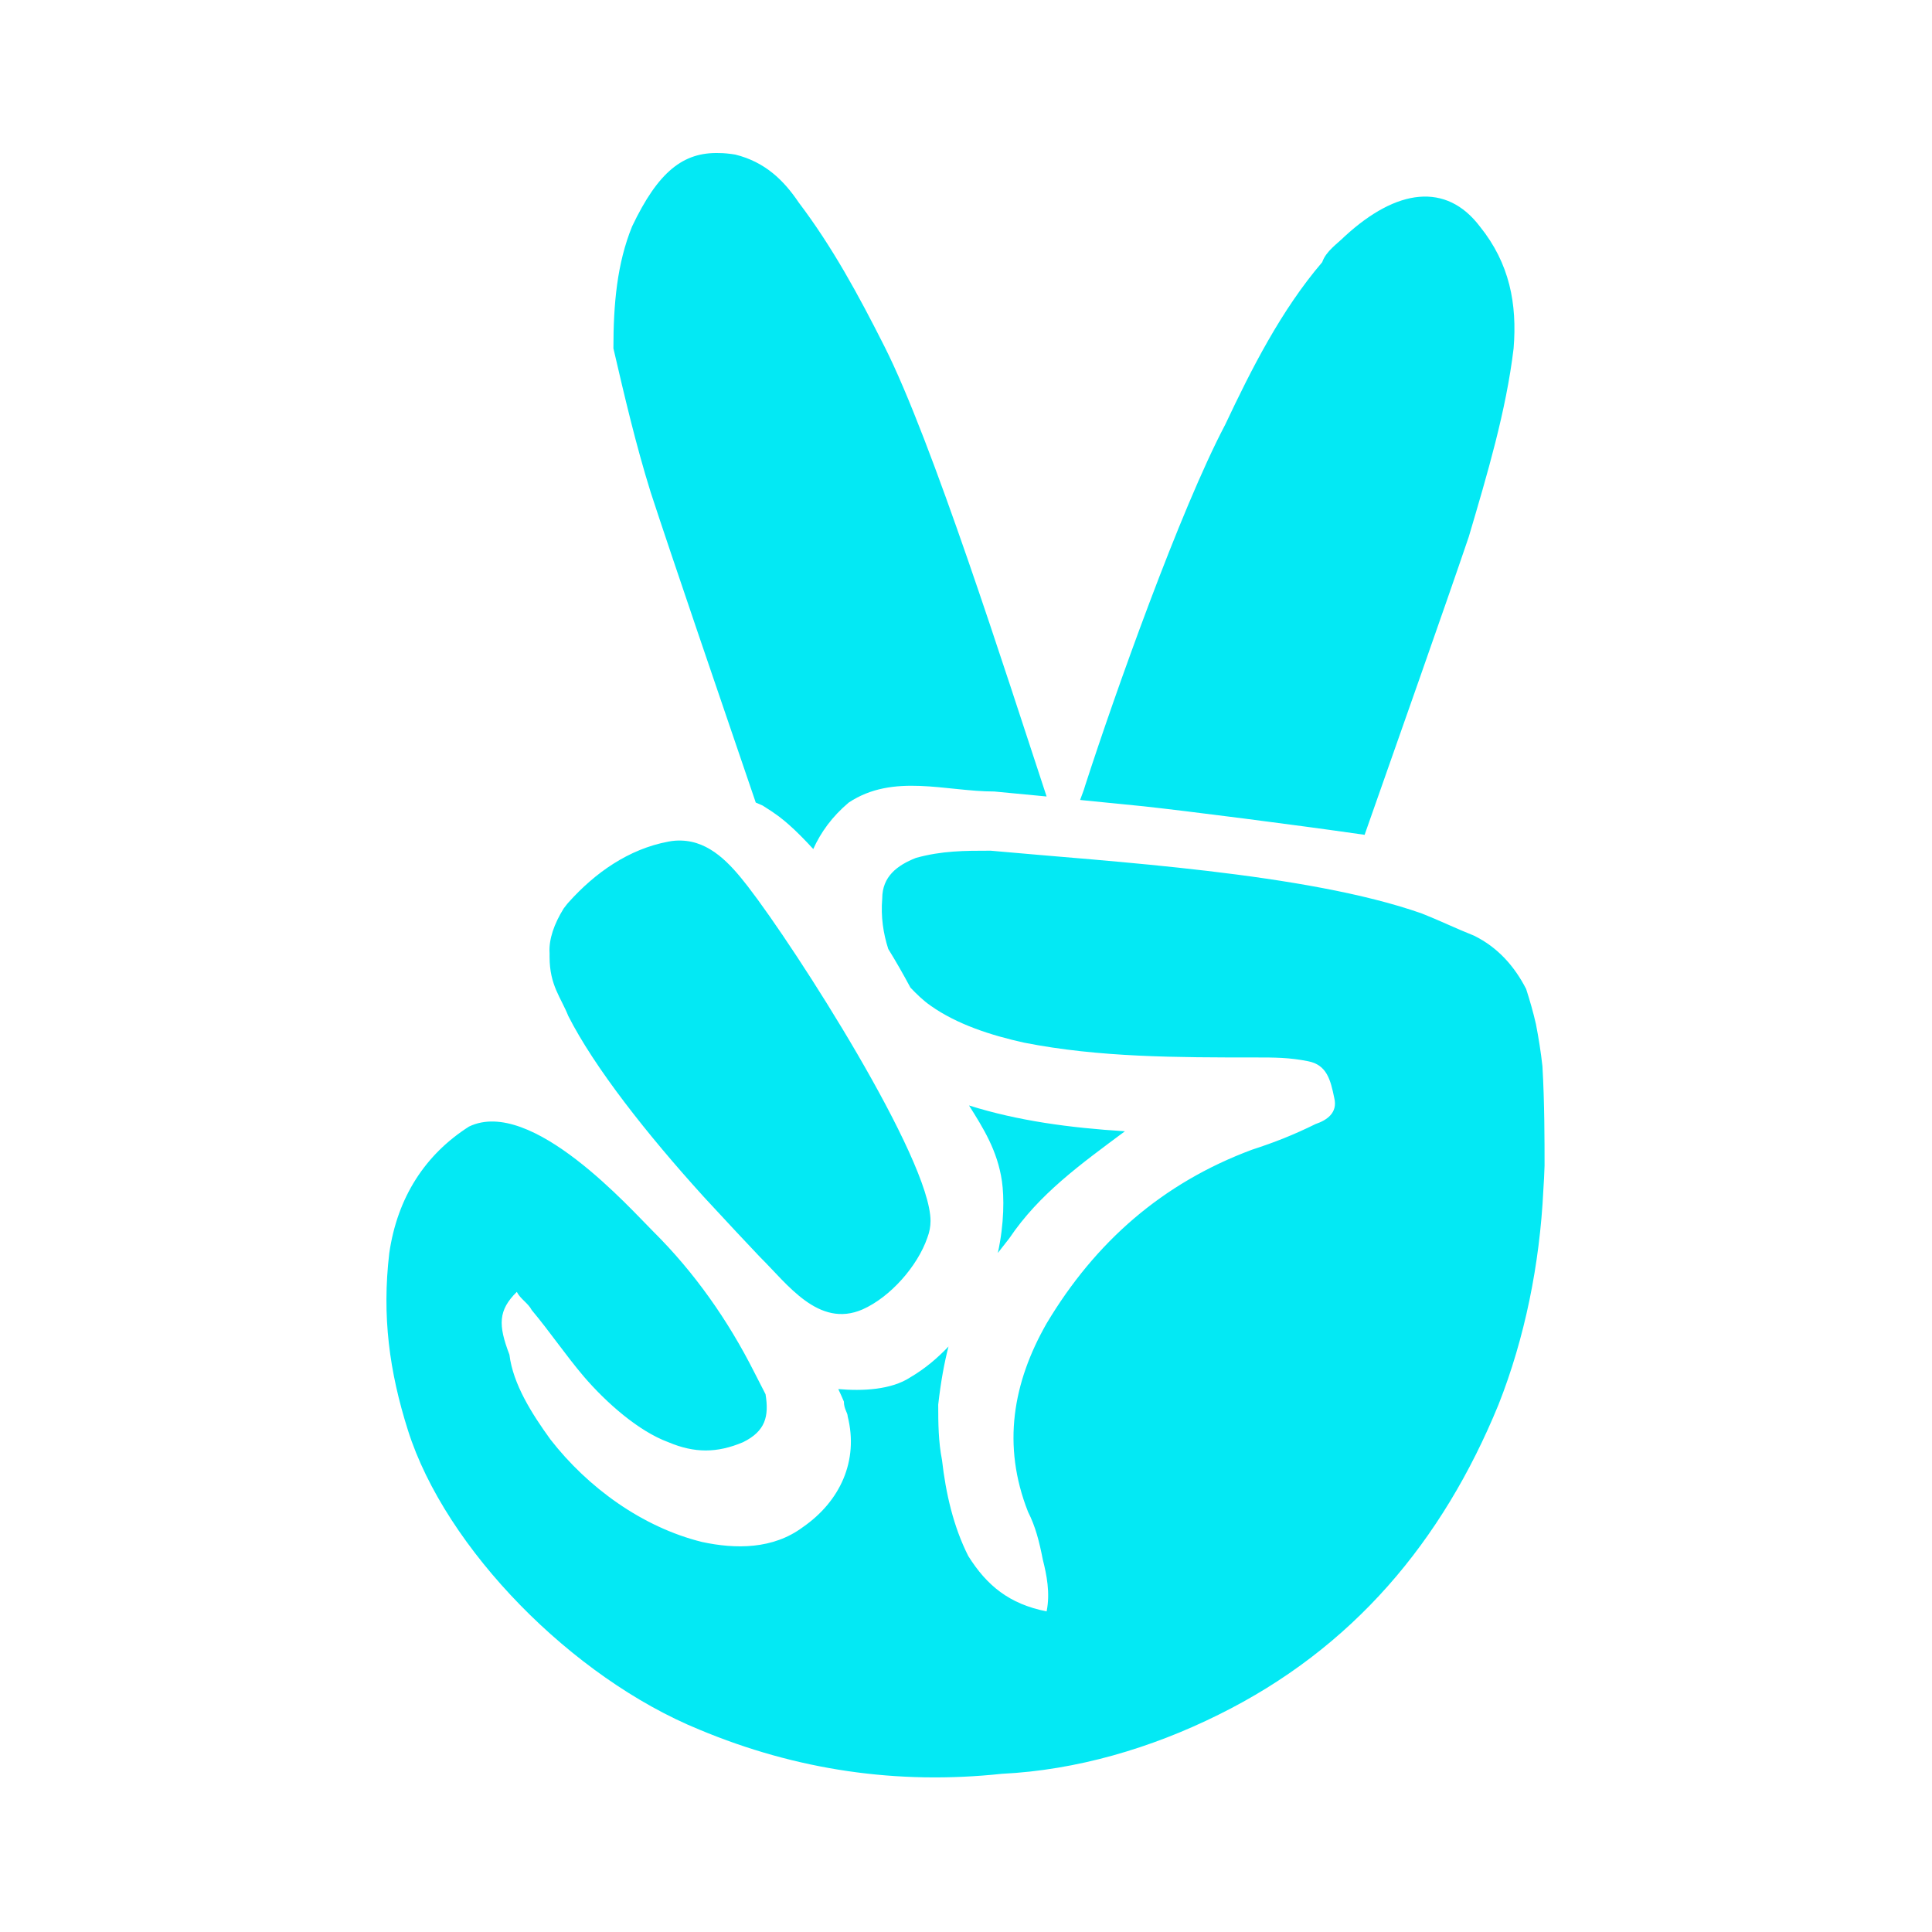
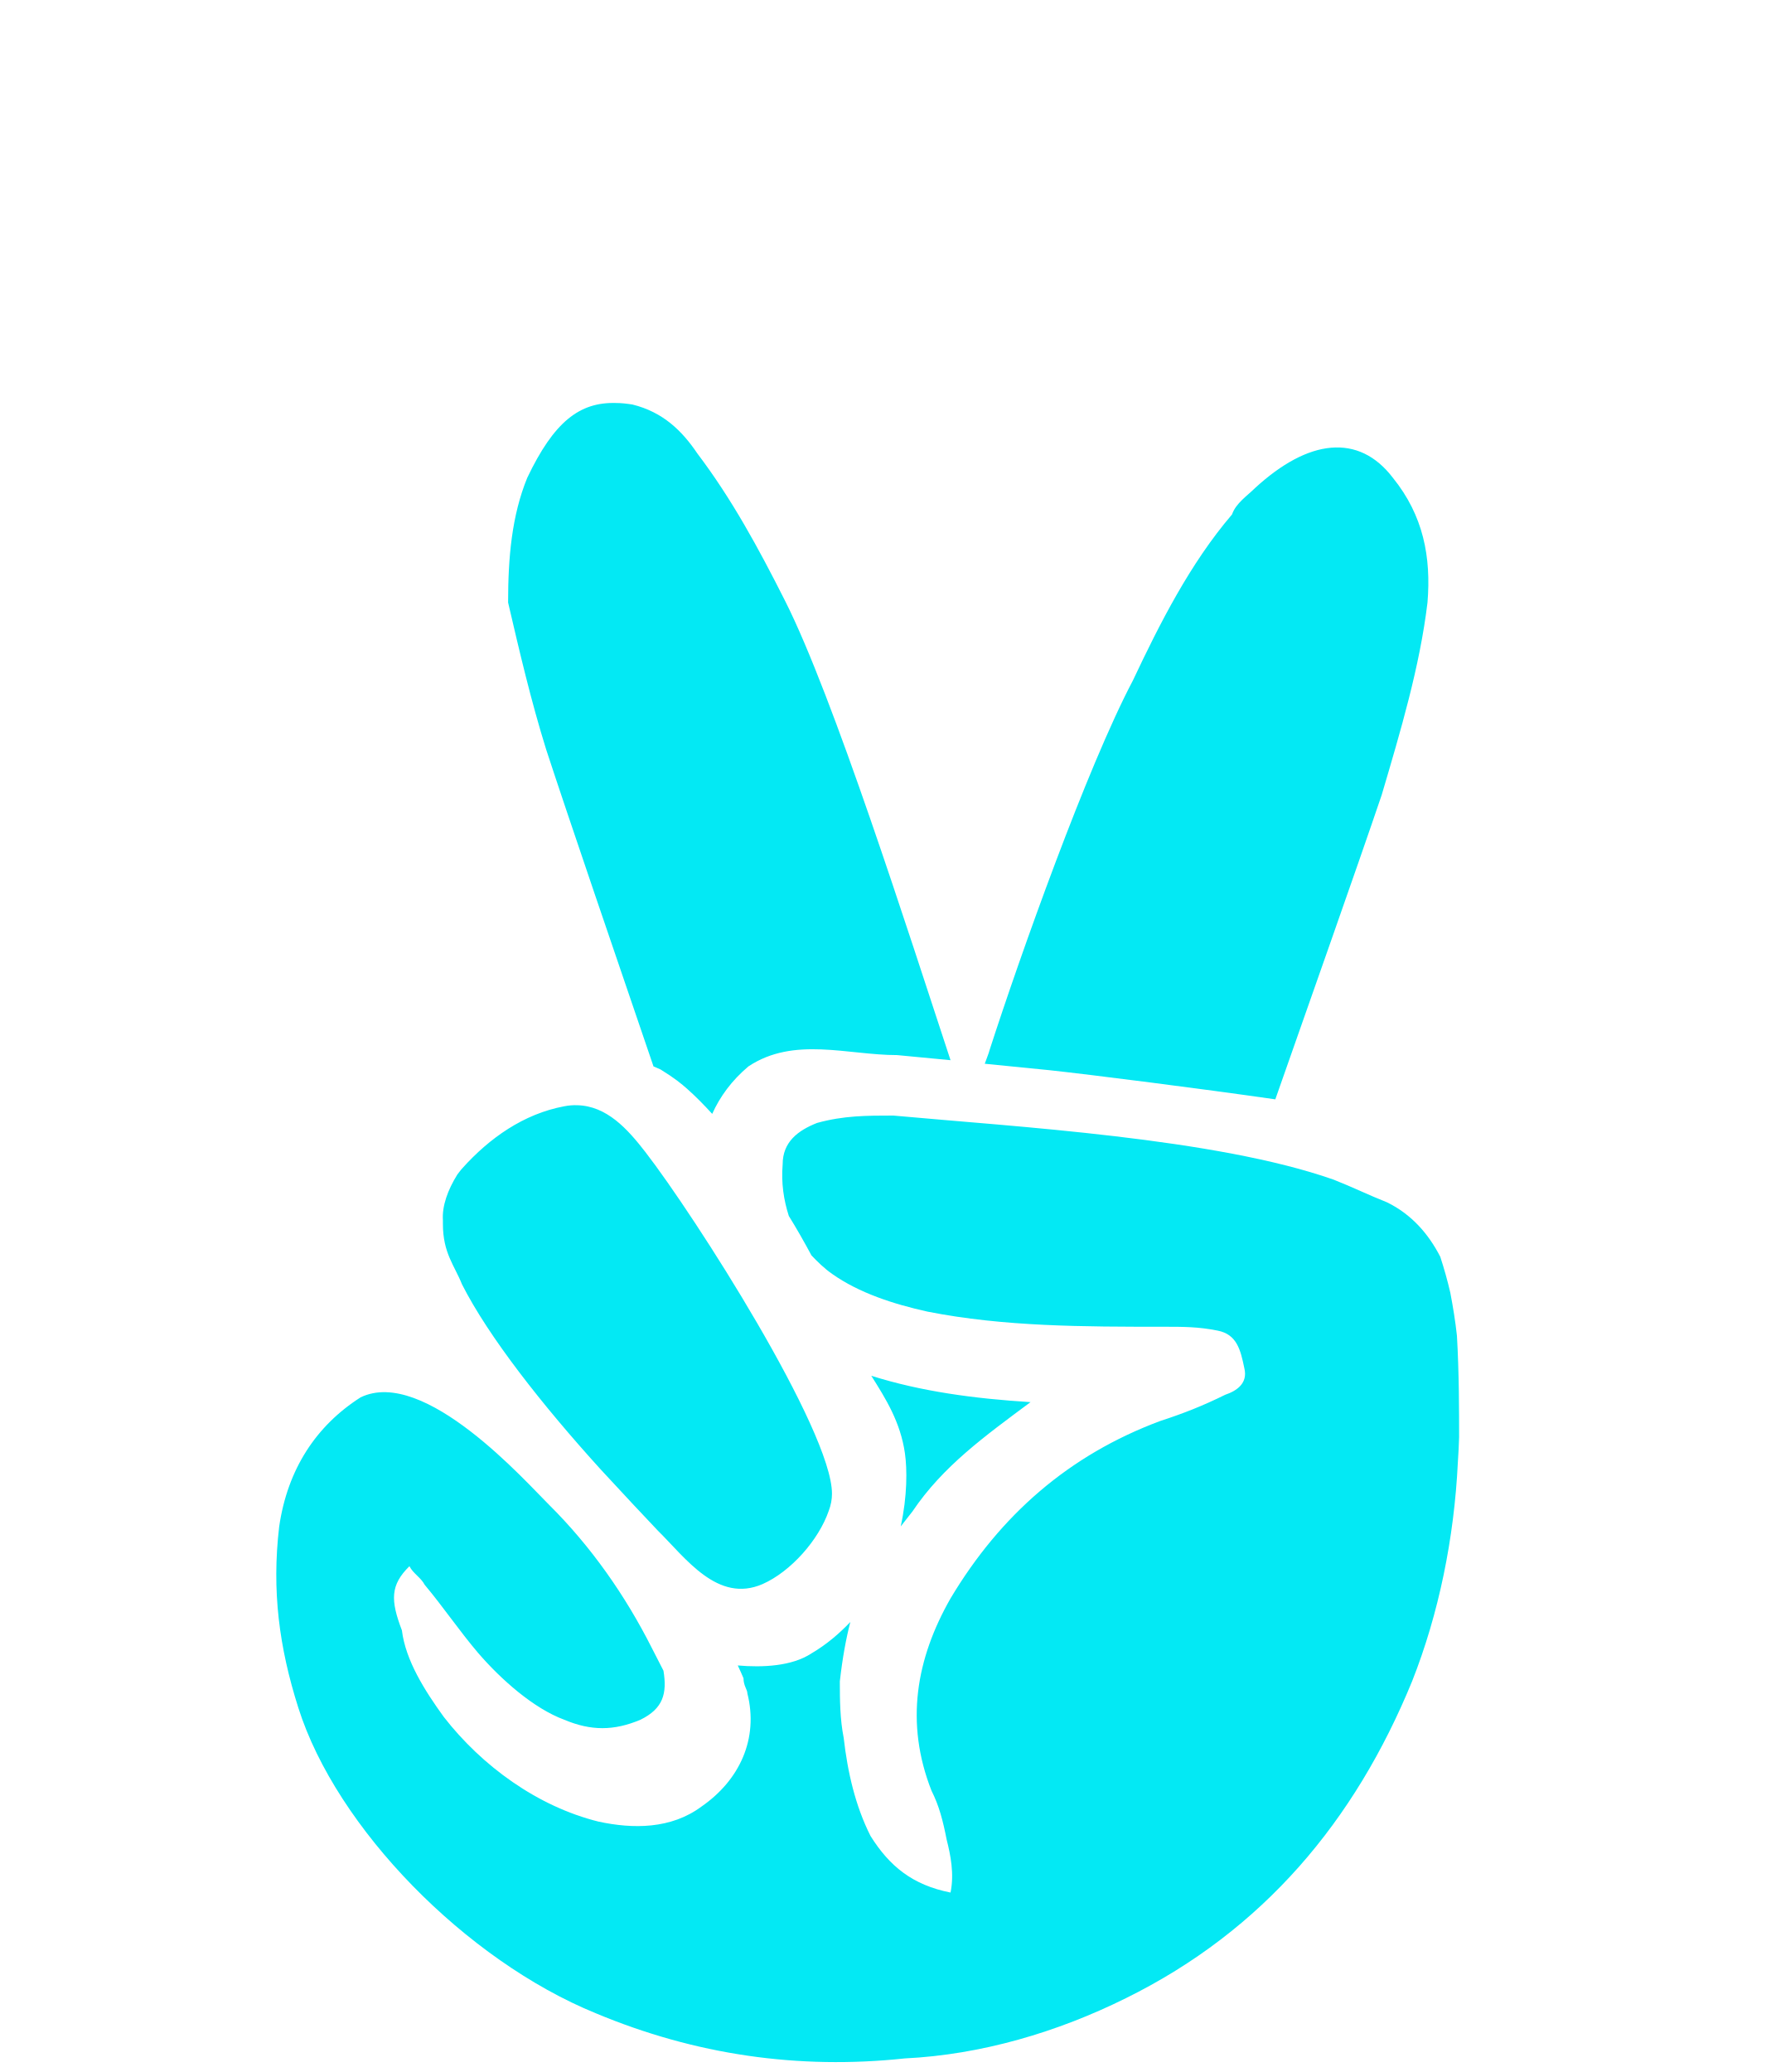
- <svg xmlns="http://www.w3.org/2000/svg" viewBox="0 0 50 50" width="28px" height="28px">
+ <svg xmlns="http://www.w3.org/2000/svg" viewBox="3 0 45 40" width="24px" height="28px">
  <g id="surface121117841">
    <path style=" stroke:none;fill-rule:nonzero;fill:rgb(1.176%,91.373%,95.686%);fill-opacity:1;" d="M 18.609 3.961 C 17.684 3.934 17.035 4.438 16.359 5.859 C 15.969 6.816 15.875 7.867 15.875 9.016 C 16.164 10.258 16.453 11.5 16.84 12.742 C 17.402 14.461 18.625 18.031 19.559 20.77 C 19.609 20.793 19.66 20.812 19.738 20.848 C 20.109 21.078 20.258 21.203 20.422 21.348 C 20.613 21.516 20.828 21.734 21.047 21.973 C 21.242 21.539 21.539 21.129 21.965 20.77 C 23.121 20.004 24.477 20.484 25.734 20.484 C 25.734 20.484 26.34 20.543 27.086 20.613 C 26.02 17.379 24.117 11.395 22.891 8.969 C 22.215 7.629 21.539 6.387 20.672 5.242 C 20.285 4.668 19.801 4.191 19.027 4 C 18.883 3.977 18.742 3.961 18.609 3.961 Z M 36.73 5.094 C 36.133 5.145 35.477 5.496 34.801 6.117 C 34.609 6.309 34.316 6.5 34.219 6.785 C 33.156 8.027 32.383 9.559 31.707 10.992 C 30.547 13.191 28.855 17.945 28.082 20.336 C 28.047 20.465 27.996 20.578 27.953 20.703 C 28.602 20.766 29.246 20.832 29.598 20.867 C 30.676 20.984 33.418 21.332 35.316 21.605 C 36.098 19.375 37.395 15.711 38.012 13.891 C 38.492 12.266 38.977 10.641 39.172 9.016 C 39.266 7.867 39.07 6.816 38.297 5.859 C 37.863 5.289 37.328 5.043 36.73 5.094 Z M 17.629 21.754 C 17.523 21.75 17.414 21.758 17.297 21.781 C 16.27 21.973 15.402 22.586 14.715 23.352 C 14.668 23.402 14.633 23.457 14.59 23.508 C 14.344 23.902 14.199 24.309 14.223 24.668 L 14.223 24.762 C 14.223 25.5 14.516 25.812 14.707 26.293 C 15.383 27.625 16.738 29.348 18.219 30.98 C 18.289 31.055 18.359 31.129 18.426 31.203 C 18.836 31.648 19.254 32.094 19.668 32.531 C 20.375 33.227 21.184 34.383 22.324 33.887 C 23.039 33.57 23.746 32.77 24 32.031 C 24.055 31.887 24.082 31.742 24.082 31.598 C 24.082 30 20.609 24.562 19.352 22.938 C 18.898 22.352 18.375 21.773 17.629 21.754 Z M 25.637 22.016 C 24.961 22.016 24.379 22.016 23.703 22.203 C 23.219 22.395 22.832 22.684 22.832 23.254 C 22.793 23.727 22.859 24.156 22.988 24.559 C 23.184 24.875 23.375 25.211 23.562 25.559 C 23.719 25.723 23.883 25.887 24.09 26.031 C 24.766 26.508 25.637 26.793 26.504 26.984 C 28.441 27.367 30.469 27.367 32.5 27.367 C 32.98 27.367 33.371 27.367 33.855 27.465 C 34.336 27.559 34.434 27.941 34.531 28.418 C 34.625 28.801 34.336 28.992 34.047 29.09 C 33.469 29.375 32.98 29.566 32.402 29.754 C 30.082 30.617 28.344 32.145 27.086 34.25 C 26.215 35.777 25.926 37.402 26.605 39.125 C 26.797 39.504 26.895 39.887 26.988 40.363 C 27.086 40.75 27.184 41.227 27.086 41.703 C 26.121 41.512 25.539 41.035 25.059 40.27 C 24.672 39.504 24.477 38.645 24.379 37.785 C 24.285 37.309 24.281 36.828 24.281 36.352 C 24.348 35.758 24.438 35.27 24.547 34.848 C 24.27 35.137 23.953 35.414 23.559 35.645 C 23.066 35.969 22.324 36.004 21.695 35.949 C 21.746 36.059 21.797 36.168 21.84 36.273 C 21.84 36.465 21.938 36.559 21.938 36.656 C 22.227 37.805 21.742 38.855 20.777 39.523 C 20.004 40.098 19.039 40.094 18.168 39.906 C 16.621 39.523 15.211 38.496 14.246 37.254 C 13.762 36.586 13.277 35.82 13.184 35.059 C 12.891 34.293 12.891 33.91 13.375 33.434 C 13.469 33.621 13.664 33.719 13.762 33.906 C 14.242 34.48 14.629 35.059 15.113 35.629 C 15.691 36.301 16.523 37.039 17.297 37.324 C 17.973 37.609 18.555 37.609 19.23 37.324 C 19.809 37.039 19.906 36.656 19.812 36.082 C 19.715 35.891 19.617 35.699 19.52 35.512 C 18.844 34.172 17.973 32.93 16.91 31.875 C 16.332 31.305 13.75 28.375 12.137 29.156 C 11.016 29.871 10.285 30.973 10.074 32.434 C 9.883 34.059 10.074 35.492 10.559 37.02 C 11.527 40.078 14.812 43.422 18.098 44.762 C 20.609 45.812 23.223 46.195 25.926 45.906 C 27.863 45.812 29.793 45.242 31.531 44.379 C 35.012 42.66 37.332 39.887 38.781 36.352 C 39.461 34.633 39.848 32.719 39.941 30.809 C 39.957 30.594 39.965 30.379 39.973 30.168 C 39.973 29.562 39.973 28.527 39.918 27.594 C 39.879 27.234 39.82 26.867 39.75 26.504 C 39.68 26.199 39.594 25.895 39.496 25.594 C 39.199 25.016 38.77 24.52 38.148 24.215 C 37.664 24.023 37.281 23.832 36.797 23.641 C 33.801 22.586 28.73 22.301 25.637 22.016 Z M 25.078 28.609 C 25.445 29.191 25.816 29.781 25.93 30.57 C 25.988 30.973 25.992 31.66 25.824 32.426 C 25.918 32.305 26.016 32.18 26.121 32.047 C 26.891 30.902 27.957 30.137 29.113 29.277 C 27.688 29.188 26.344 29.008 25.078 28.609 Z M 25.078 28.609 " />
  </g>
</svg>
